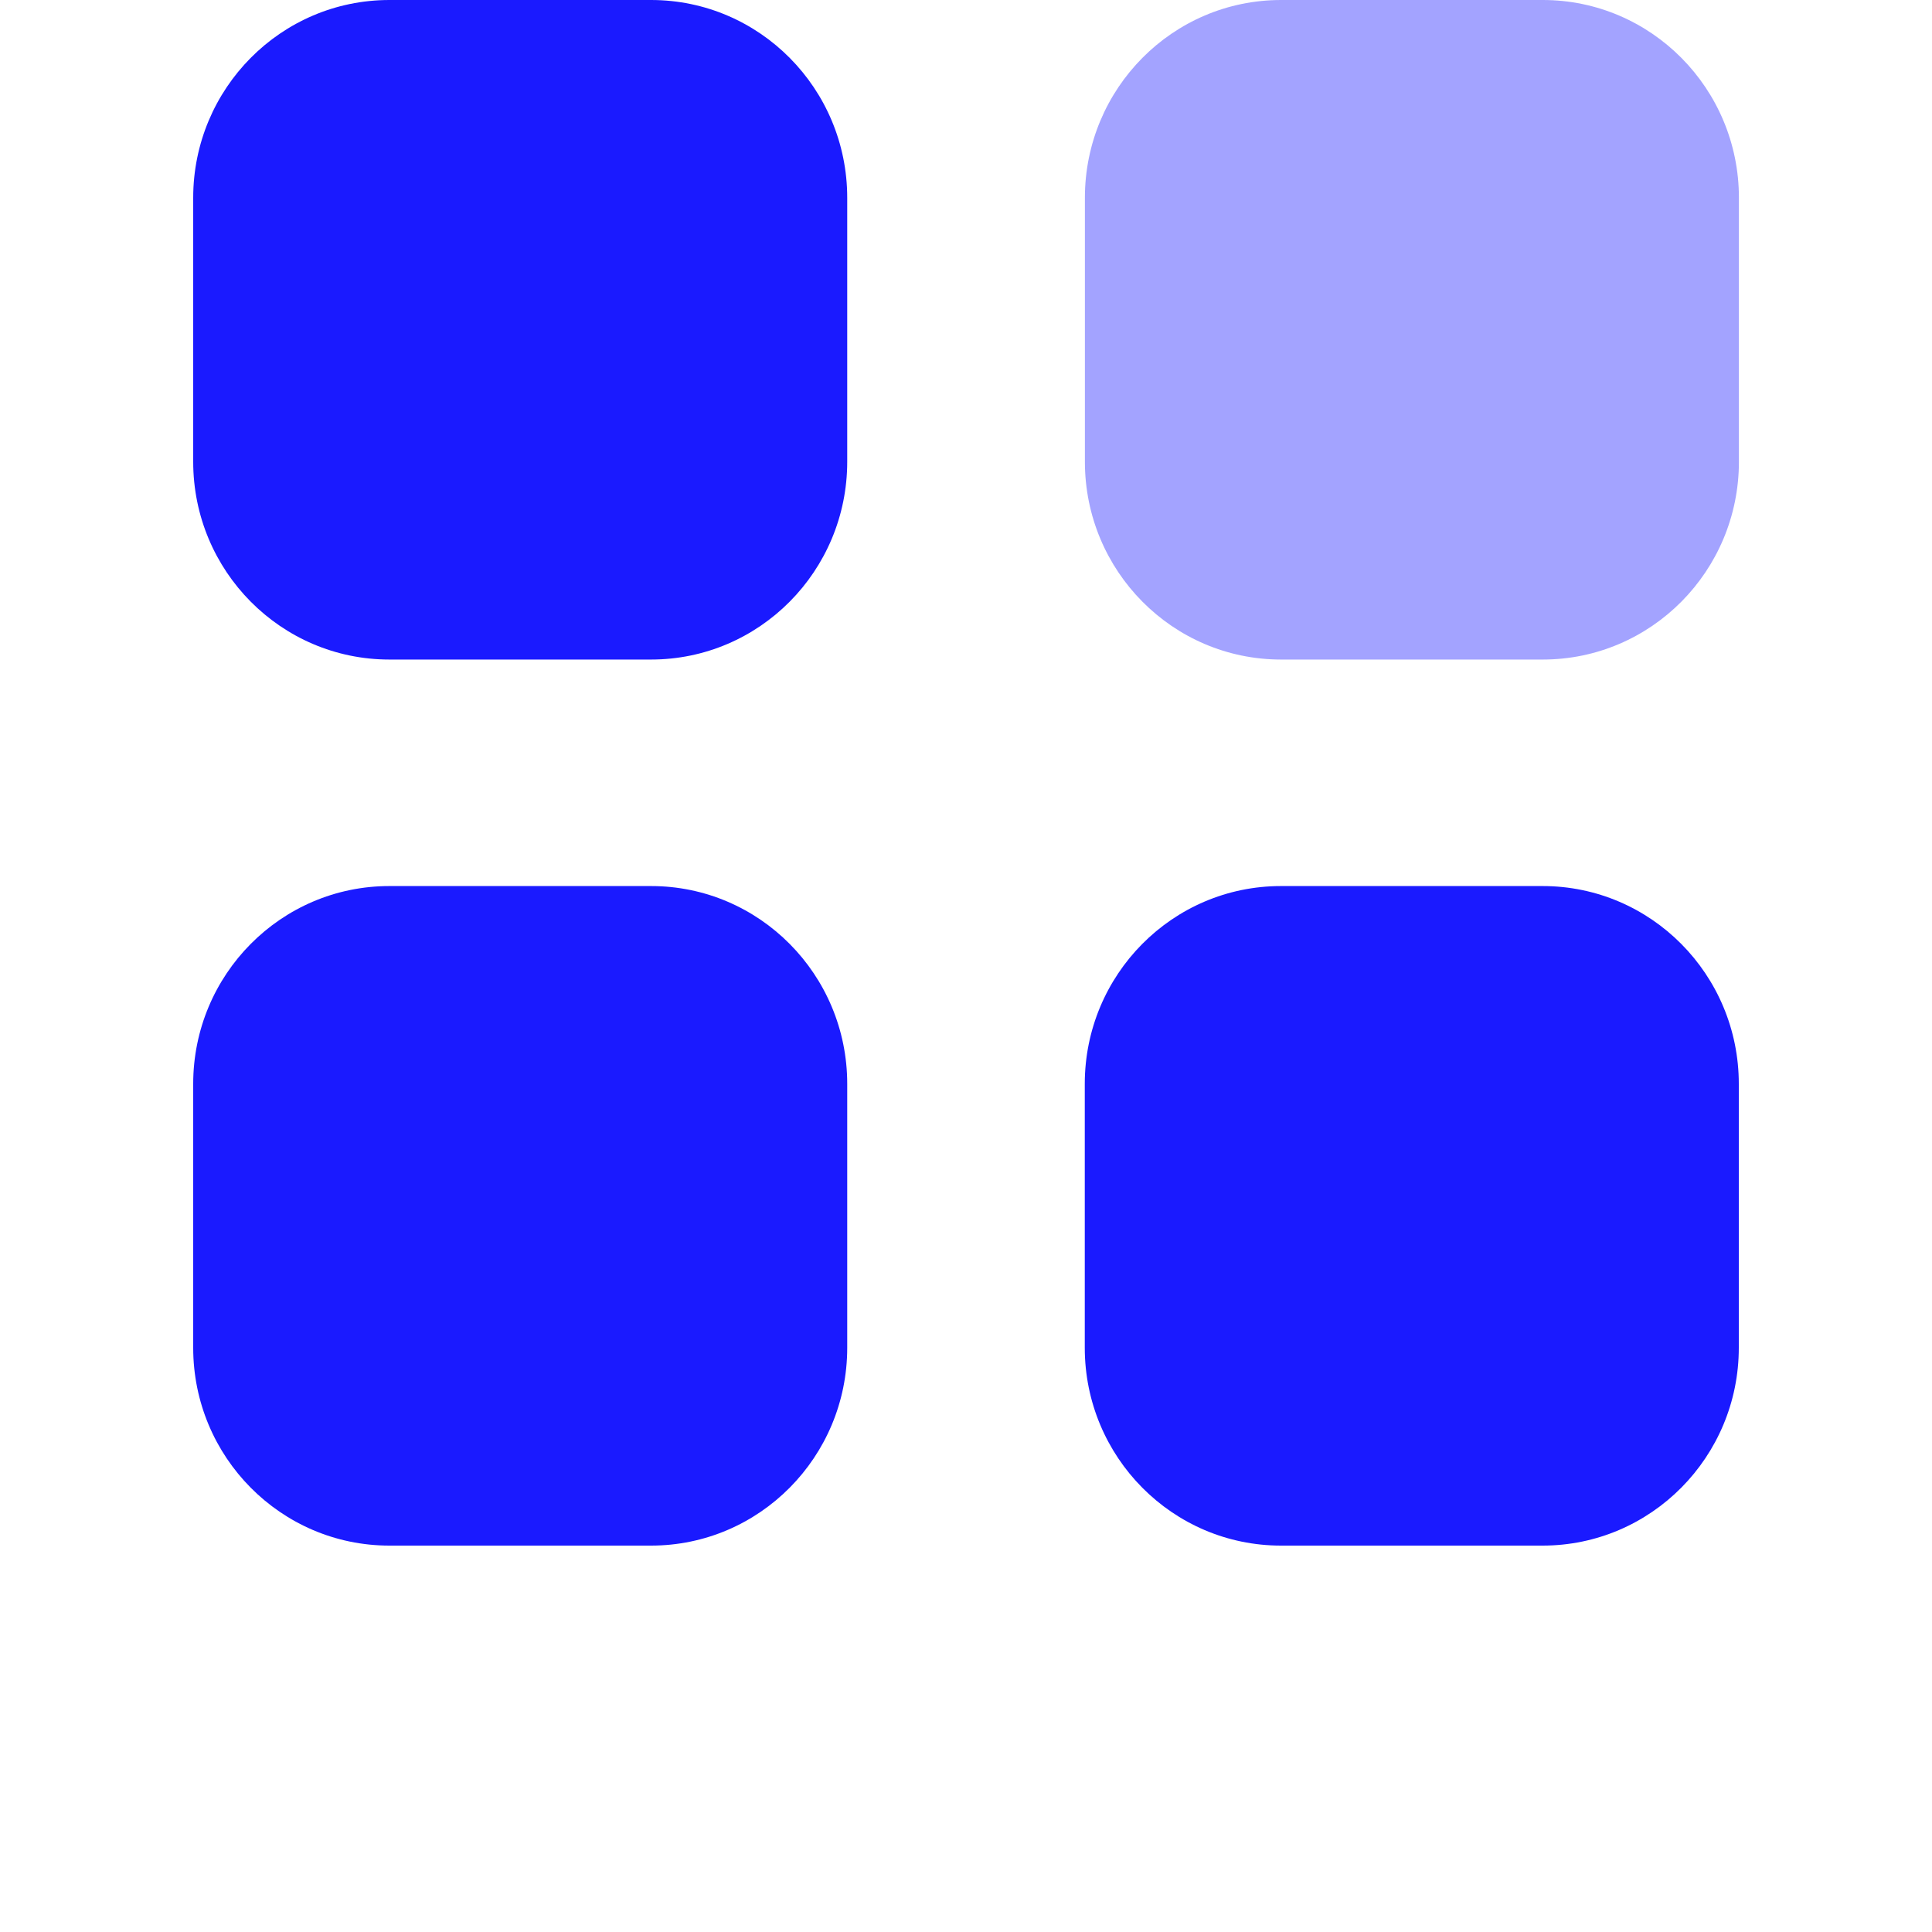
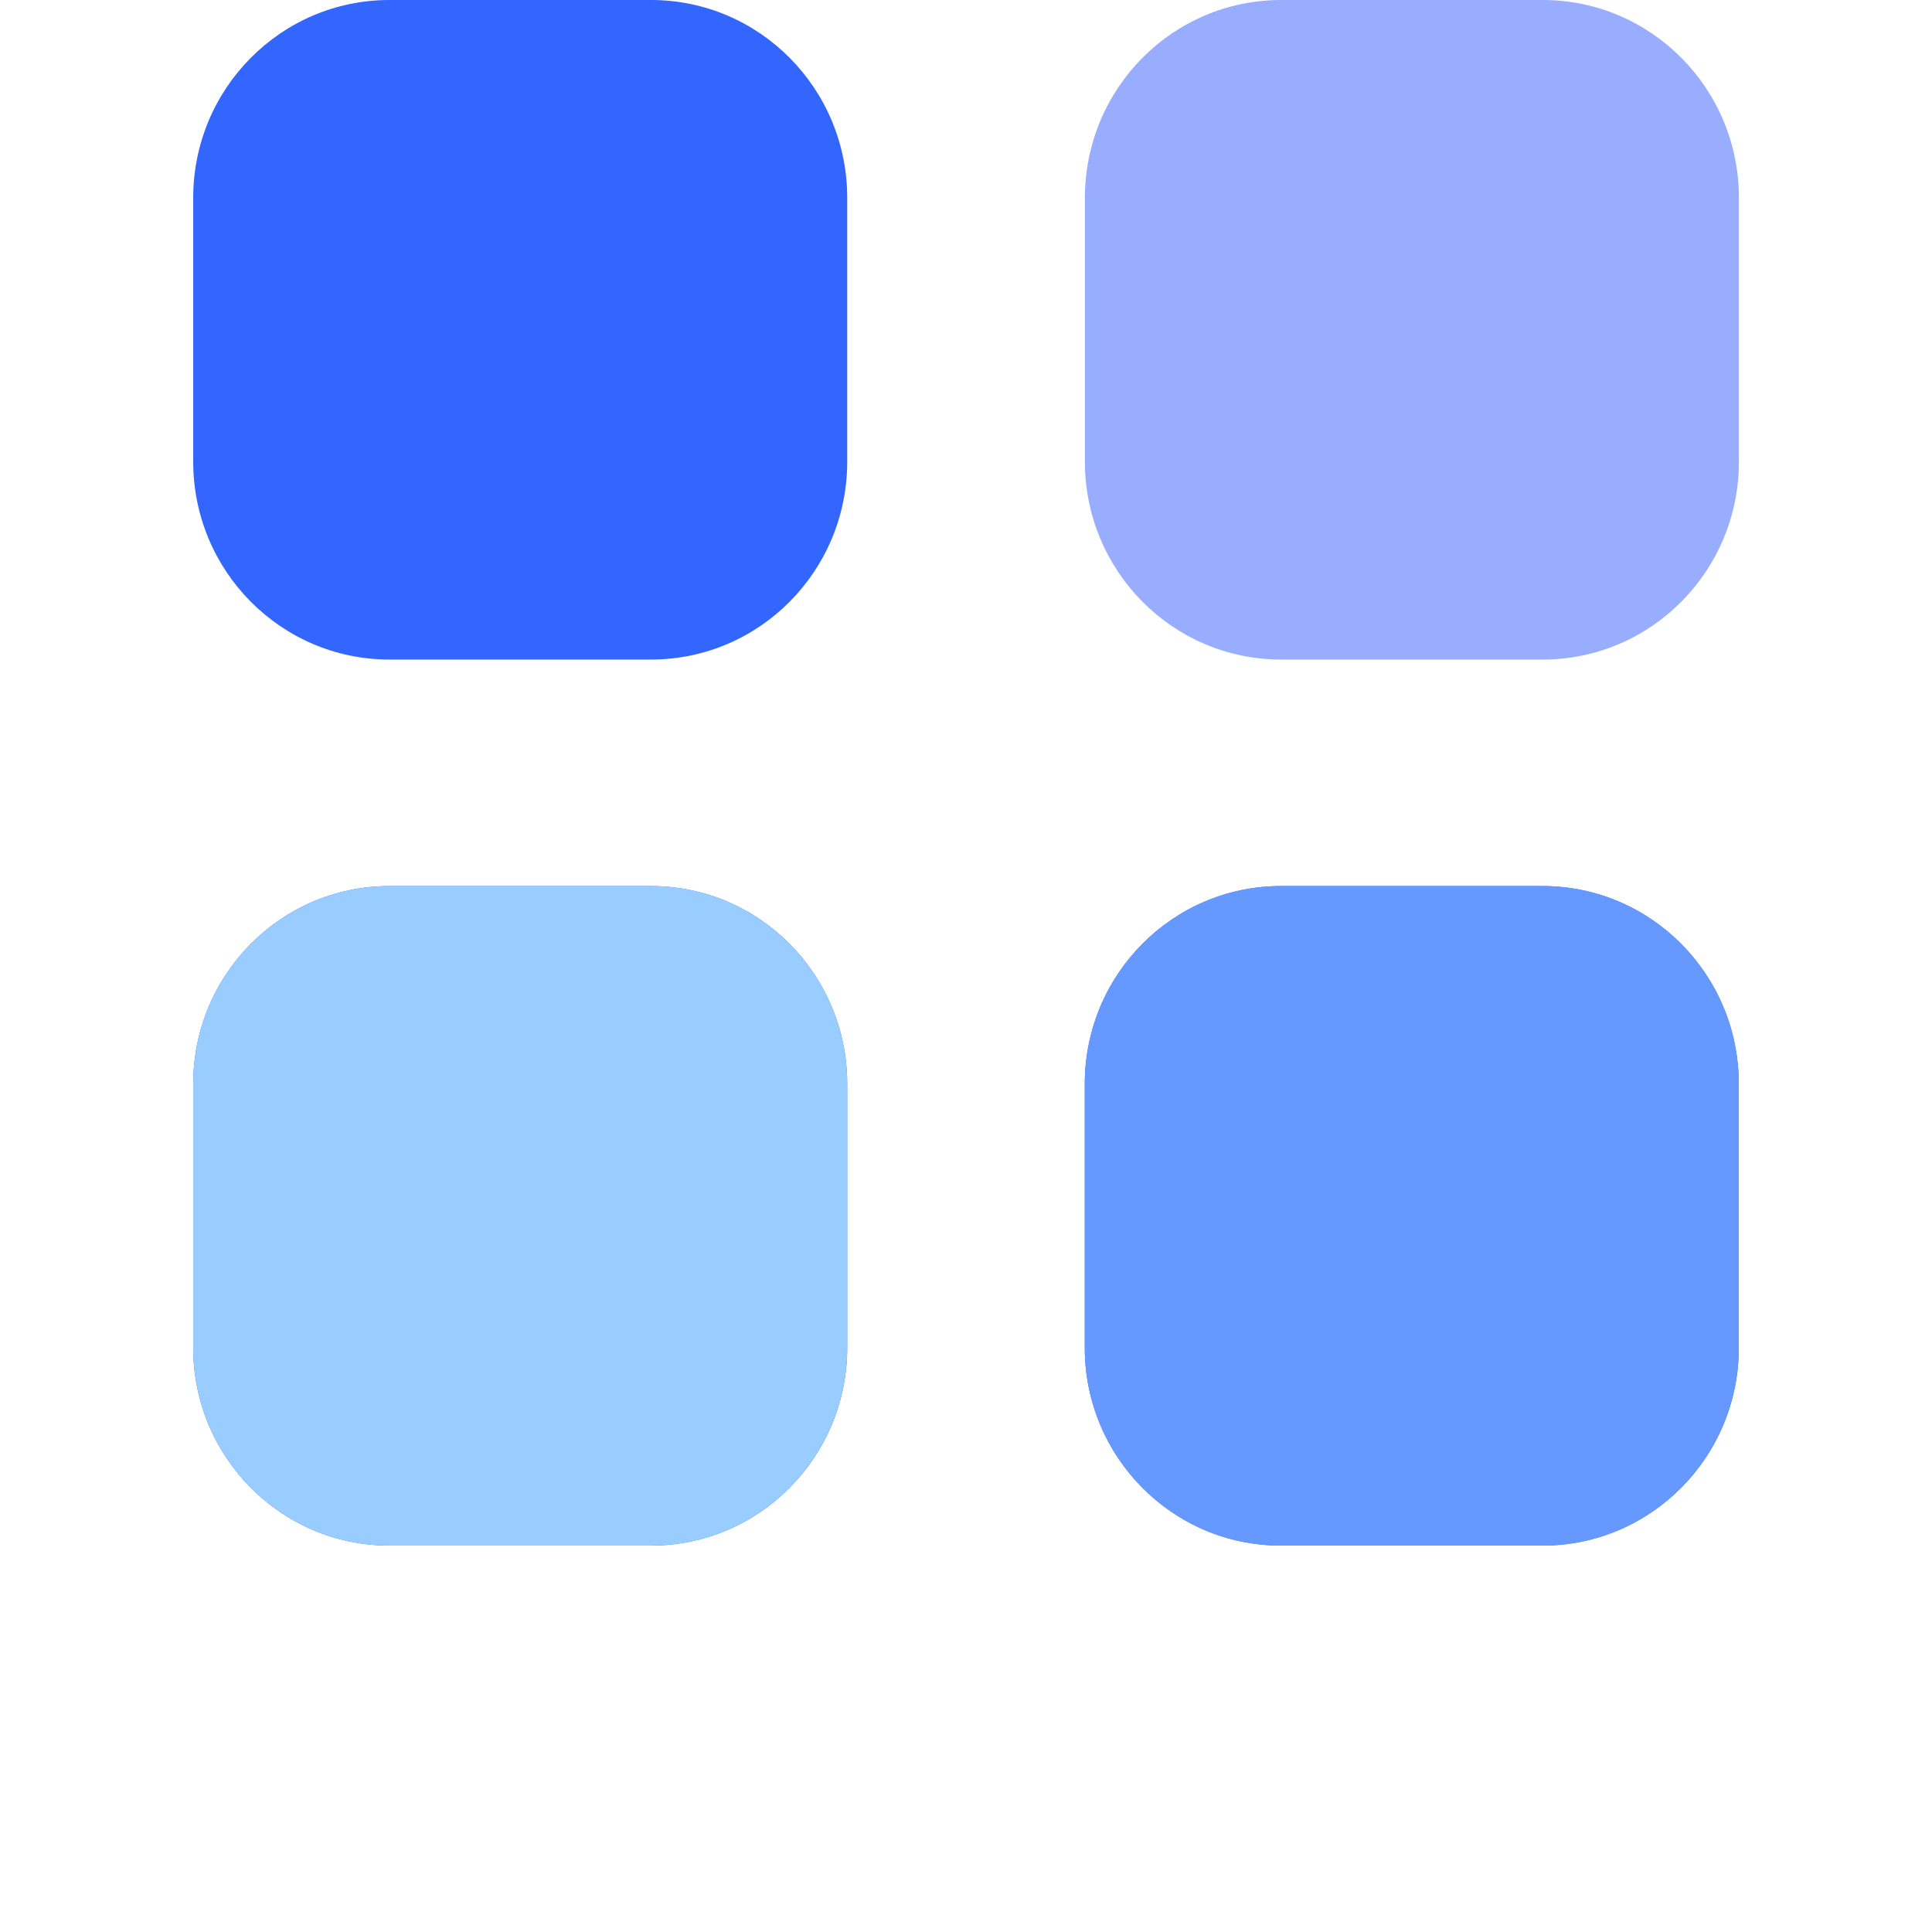
- <svg xmlns="http://www.w3.org/2000/svg" width="50px" height="50px" viewBox="10 0 20 50" fill="none">
-   <path opacity="0.4" d="M28.154 0H34.926C37.73 0 40.003 2.292 40.003 5.12V11.949C40.003 14.777 37.73 17.069 34.926 17.069H28.154C25.349 17.069 23.077 14.777 23.077 11.949V5.12C23.077 2.292 25.349 0 28.154 0Z" fill="#1A1AFF" />
-   <path d="M11.849 22.931C14.653 22.931 16.926 25.223 16.926 28.051V34.88C16.926 37.706 14.653 40 11.849 40H5.077C2.273 40 0 37.706 0 34.88V28.051C0 25.223 2.273 22.931 5.077 22.931H11.849ZM34.923 22.931C37.727 22.931 40 25.223 40 28.051V34.88C40 37.706 37.727 40 34.923 40H28.151C25.346 40 23.074 37.706 23.074 34.88V28.051C23.074 25.223 25.346 22.931 28.151 22.931H34.923ZM11.849 0C14.653 0 16.926 2.292 16.926 5.12V11.949C16.926 14.777 14.653 17.069 11.849 17.069H5.077C2.273 17.069 0 14.777 0 11.949V5.12C0 2.292 2.273 0 5.077 0H11.849Z" fill="#1A1AFF" />
+ <svg xmlns="http://www.w3.org/2000/svg" width="50" height="50" viewBox="10 0 20 50" fill="none">
+   <path opacity=".4" d="M28.154 0h6.772c2.804 0 5.077 2.292 5.077 5.12v6.829c0 2.828-2.273 5.12-5.077 5.12h-6.772c-2.805 0-5.077-2.292-5.077-5.12v-6.83C23.077 2.293 25.349 0 28.154 0" fill="#03F" />
+   <path d="M11.849 22.931c2.804 0 5.077 2.292 5.077 5.12v6.83c0 2.825-2.272 5.119-5.077 5.119H5.077C2.273 40 0 37.706 0 34.88v-6.829c0-2.828 2.273-5.12 5.077-5.12zm23.074 0c2.804 0 5.077 2.292 5.077 5.12v6.83C40 37.705 37.727 40 34.923 40h-6.772c-2.805 0-5.077-2.294-5.077-5.12v-6.829c0-2.828 2.272-5.12 5.077-5.12zM11.849 0c2.804 0 5.077 2.292 5.077 5.12v6.829c0 2.828-2.272 5.12-5.077 5.12H5.077C2.273 17.069 0 14.777 0 11.949v-6.83C0 2.293 2.273 0 5.077 0z" fill="#36F" />
+   <path d="M34.923 22.931c2.804 0 5.077 2.292 5.077 5.12v6.83C40 37.705 37.727 40 34.923 40h-6.772c-2.805 0-5.077-2.294-5.077-5.12v-6.829c0-2.828 2.272-5.12 5.077-5.12z" fill="#69F" />
+   <path d="M5.077 22.931h6.772c2.804 0 5.077 2.292 5.077 5.12v6.83c0 2.825-2.272 5.119-5.077 5.119H5.077C2.273 40 0 37.706 0 34.88v-6.829c0-2.828 2.273-5.12 5.077-5.12" fill="#9CF" />
</svg>
